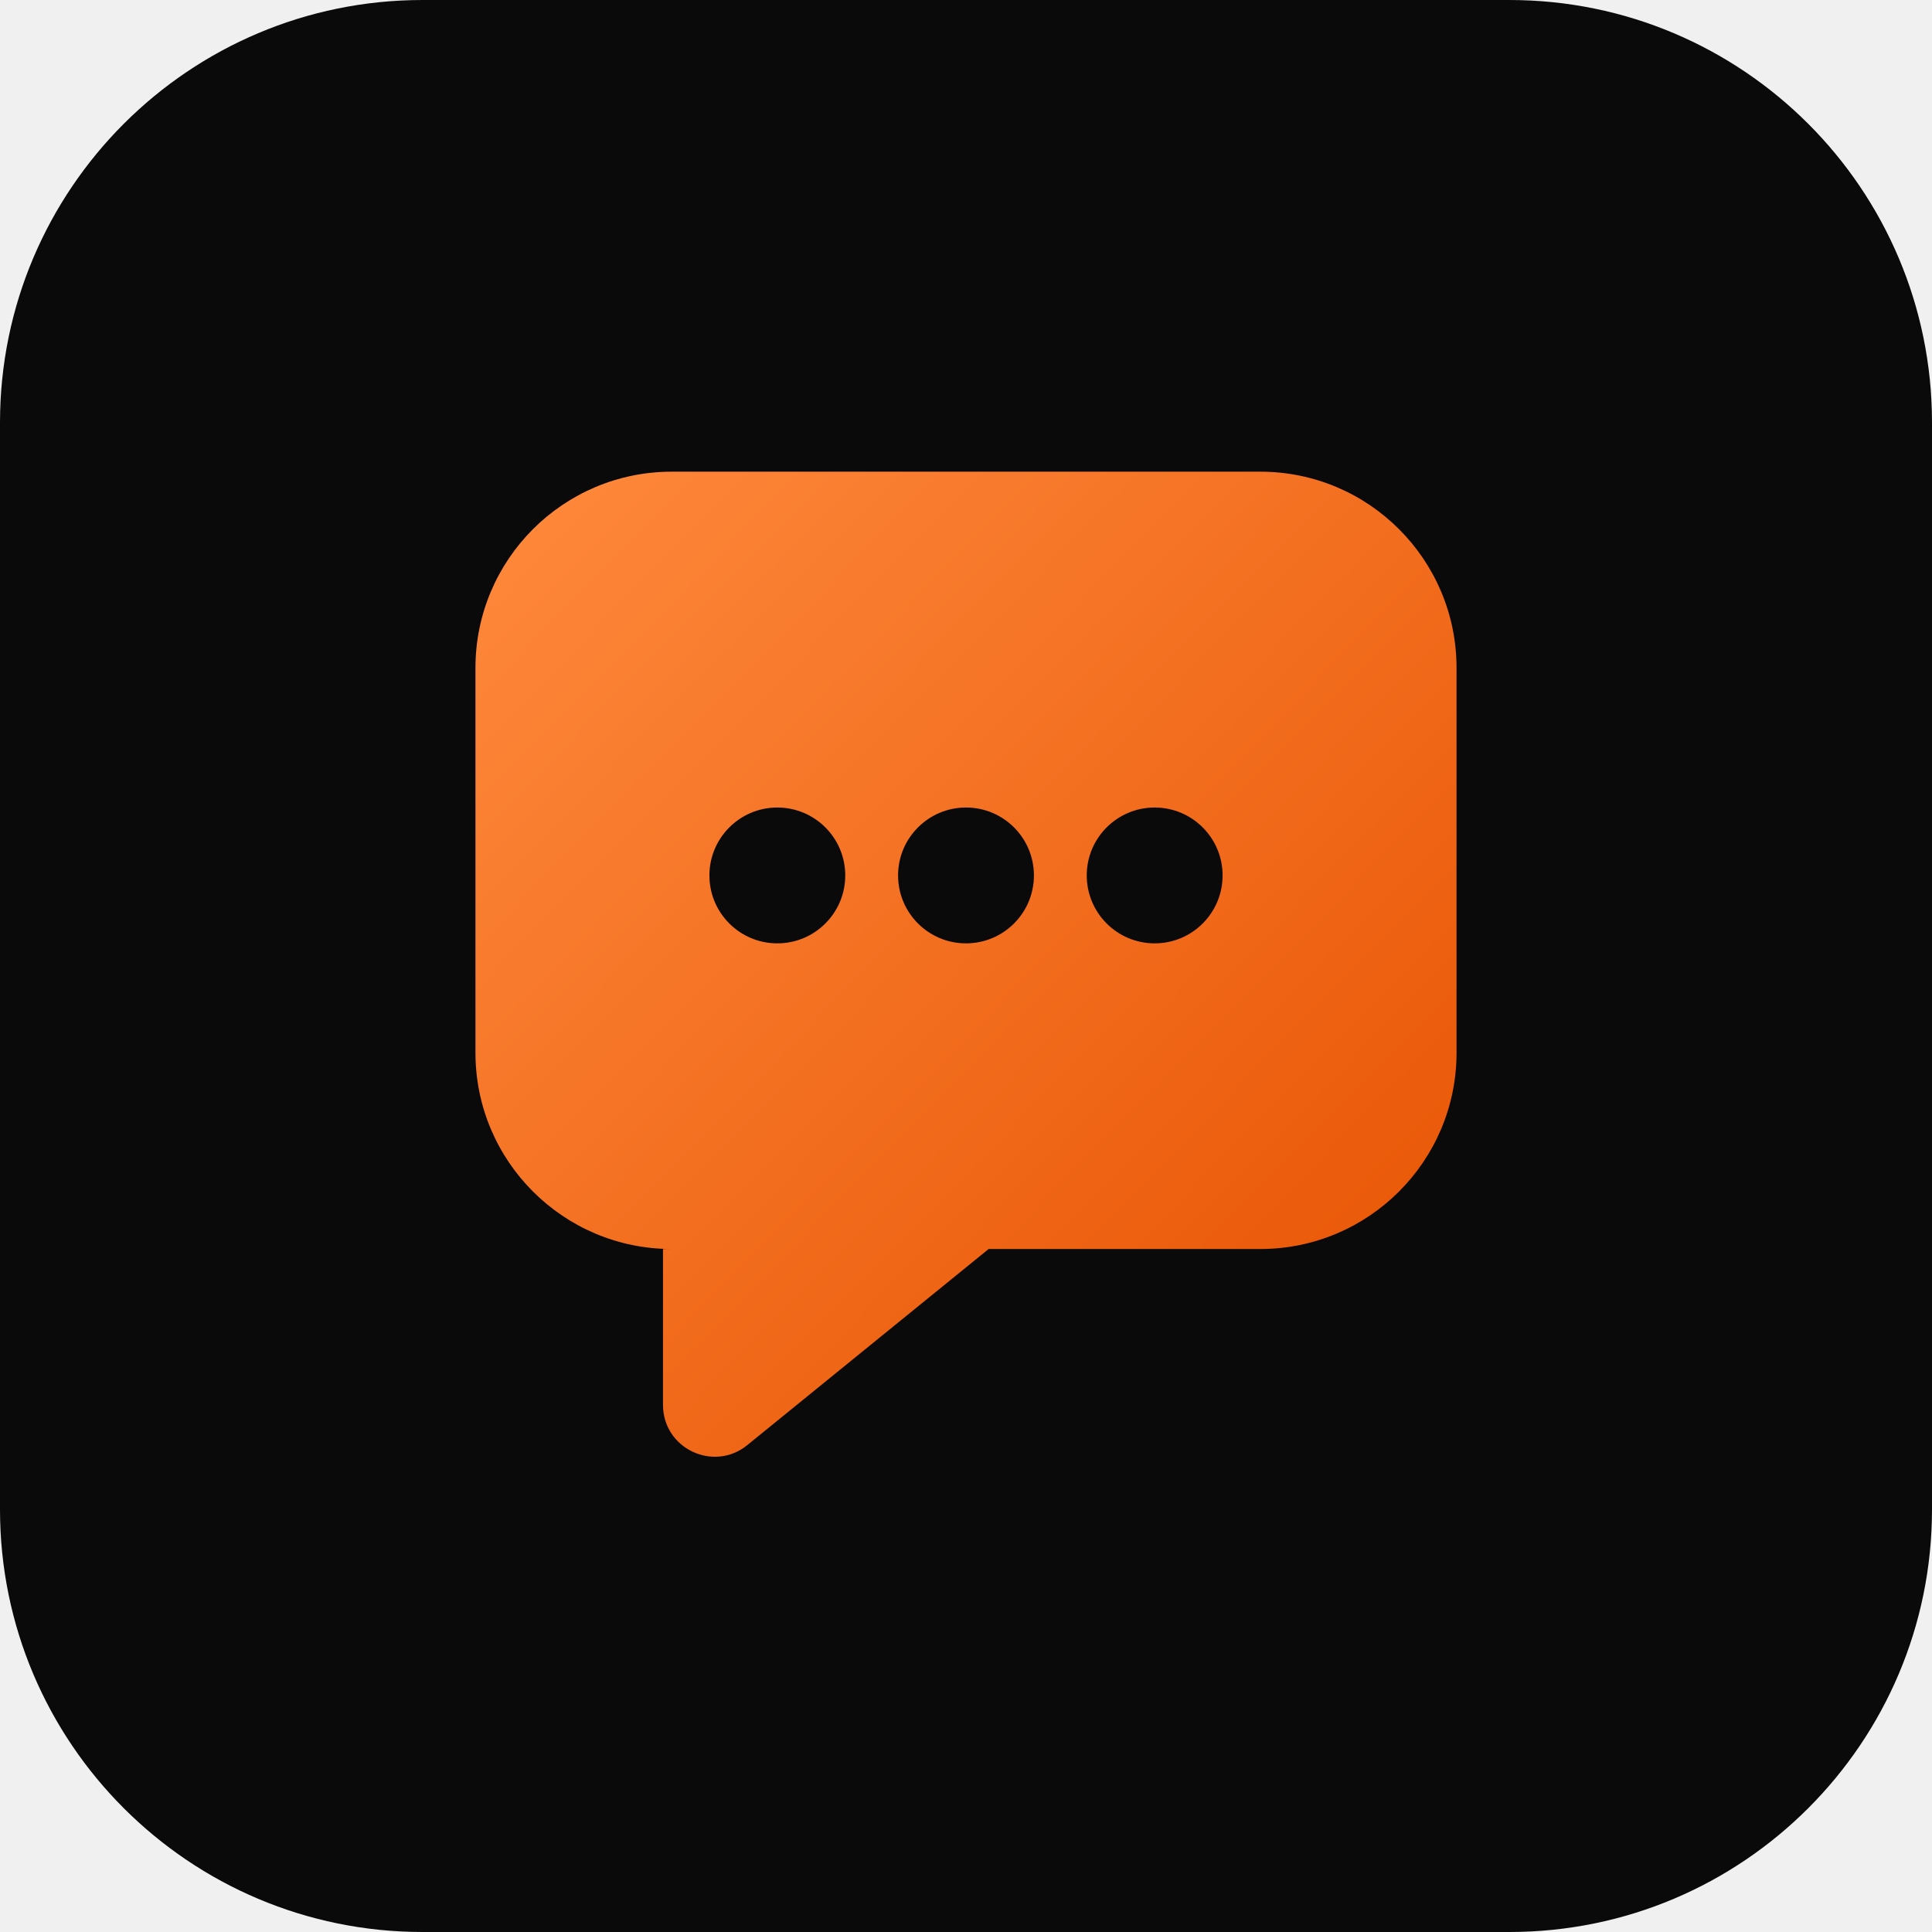
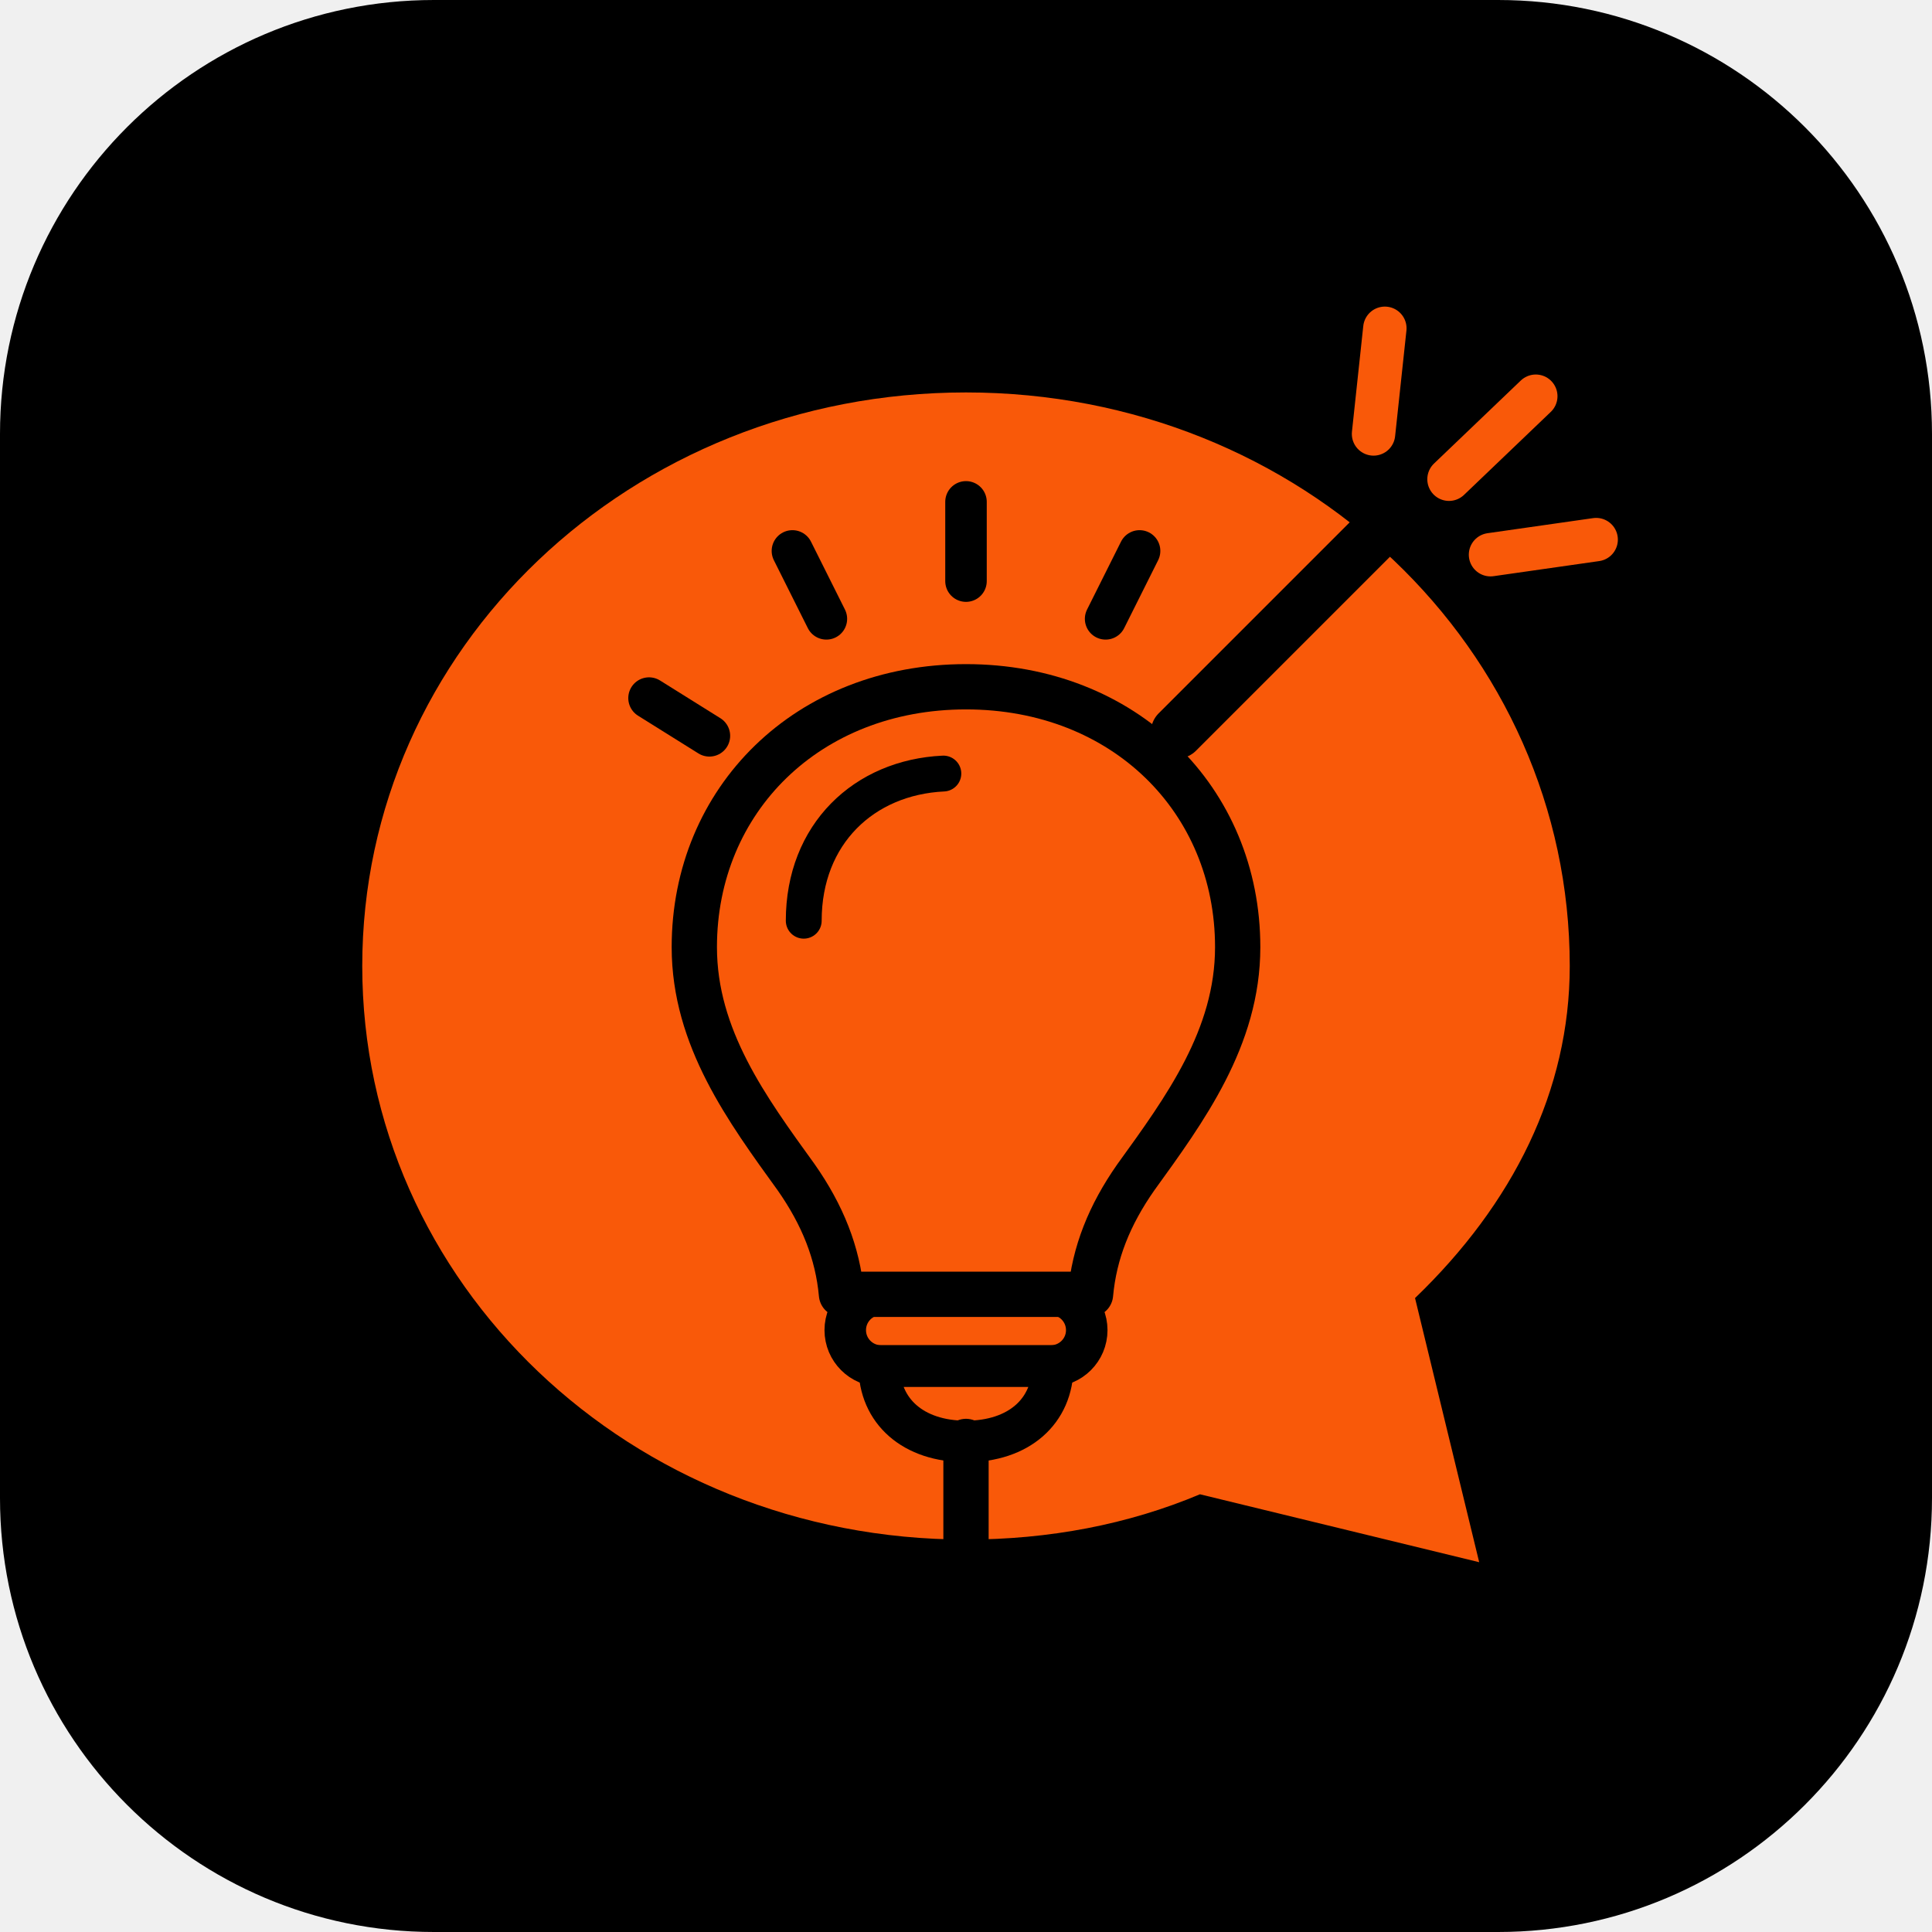
<svg xmlns="http://www.w3.org/2000/svg" viewBox="0 0 512 512" width="512" height="512">
  <defs>
-     <linearGradient id="g" x1="0" y1="0" x2="1" y2="1">
-       <stop offset="0" stop-color="#FF8A3D" />
-       <stop offset="1" stop-color="#E65100" />
-     </linearGradient>
+     <clipPath id="squircle-clip">
+       <rect x="0" y="0" width="512" height="512" rx="115" ry="115" />
+     </clipPath>
+     <mask id="bubble-cutouts">
+       <rect x="0" y="0" width="512" height="512" fill="white" />
+       <line x1="312" y1="194" x2="386" y2="120" stroke="black" stroke-width="14" stroke-linecap="round" />
+       <line x1="172" y1="185" x2="188" y2="195" stroke="black" stroke-width="11" stroke-linecap="round" />
+       <line x1="210" y1="146" x2="219" y2="164" stroke="black" stroke-width="11" stroke-linecap="round" />
+       <line x1="256" y1="133" x2="256" y2="154" stroke="black" stroke-width="11" stroke-linecap="round" />
+       <line x1="302" y1="146" x2="293" y2="164" stroke="black" stroke-width="11" stroke-linecap="round" />
+       <path d="M 256 182                C 214 182, 184 212, 184 251                C 184 275, 198 294, 211 312                C 218 322, 222 332, 223 343                L 289 343                C 290 332, 294 322, 301 312                C 314 294, 328 275, 328 251                C 328 212, 298 182, 256 182 Z" fill="none" stroke="black" stroke-width="12" stroke-linejoin="round" stroke-linecap="round" />
+       <path d="M 213 244 C 213 221, 229 206, 250 205" fill="none" stroke="black" stroke-width="9.5" stroke-linecap="round" />
+       <rect x="224" y="343" width="64" height="19" rx="9.5" ry="9.5" fill="none" stroke="black" stroke-width="11" />
+       <path d="M 233 362 L 279 362 C 279 374, 270 382, 256 382 C 242 382, 233 374, 233 362 Z" fill="none" stroke="black" stroke-width="11" stroke-linejoin="round" />
+       <line x1="256" y1="382" x2="256" y2="416" stroke="black" stroke-width="12" stroke-linecap="round" />
+     </mask>
  </defs>
-   <rect width="512" height="512" rx="112" fill="#0A0A0A" />
-   <path d="M126 177c0-28.7 23.3-52 52-52h156c28.7 0 52 23.3 52 52v102c0 28.7-23.3 52-52 52h-72l-64 52c-8.9 7.2-22.3 0.9-22.3-10.7V331H178c-28.7 0-52-23.3-52-52V177z" fill="url(#g)" />
-   <circle cx="206" cy="232" r="18" fill="#0A0A0A" />
-   <circle cx="256" cy="232" r="18" fill="#0A0A0A" />
-   <circle cx="306" cy="232" r="18" fill="#0A0A0A" />
+   <g clip-path="url(#squircle-clip)">
+     <rect x="0" y="0" width="512" height="512" fill="#000000" />
+     <g mask="url(#bubble-cutouts)">
+       <path d="M 256 104                C 167 104, 96 172, 96 256                C 96 340, 167 408, 256 408                C 278 408, 299 404, 318 396                L 392 414                L 375 344                C 401 319, 416 289, 416 256                C 416 172, 345 104, 256 104 Z" fill="#F95909" />
+     </g>
+     <line x1="364" y1="115" x2="367" y2="87" stroke="#F95909" stroke-width="11.5" stroke-linecap="round" />
+     <line x1="384" y1="127" x2="407" y2="105" stroke="#F95909" stroke-width="11.5" stroke-linecap="round" />
+     <line x1="395" y1="147" x2="423" y2="143" stroke="#F95909" stroke-width="11.5" stroke-linecap="round" />
+   </g>
</svg>
